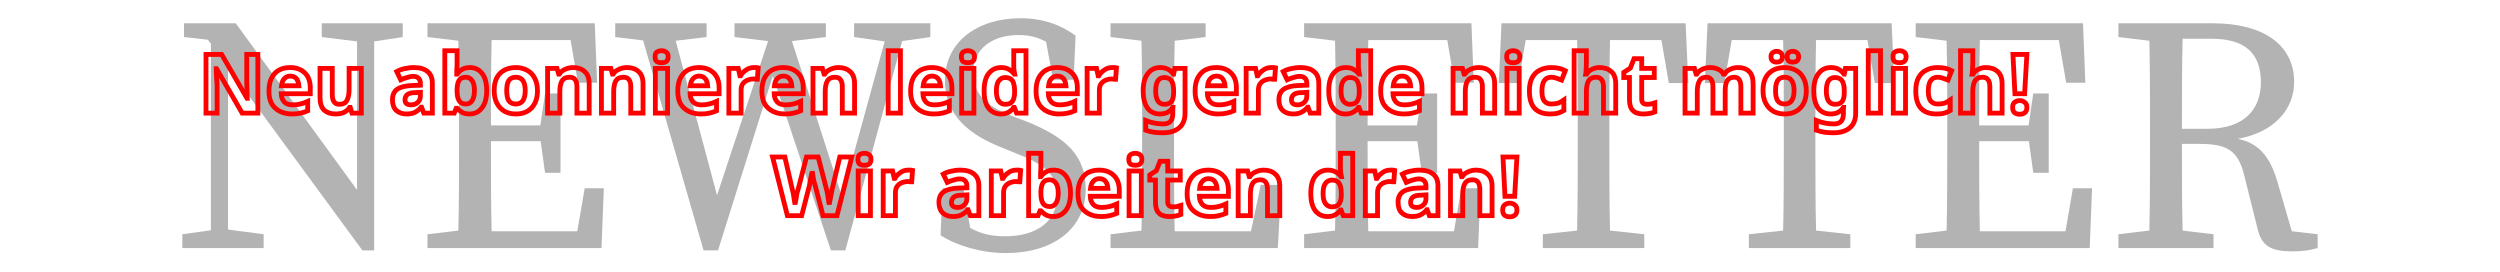
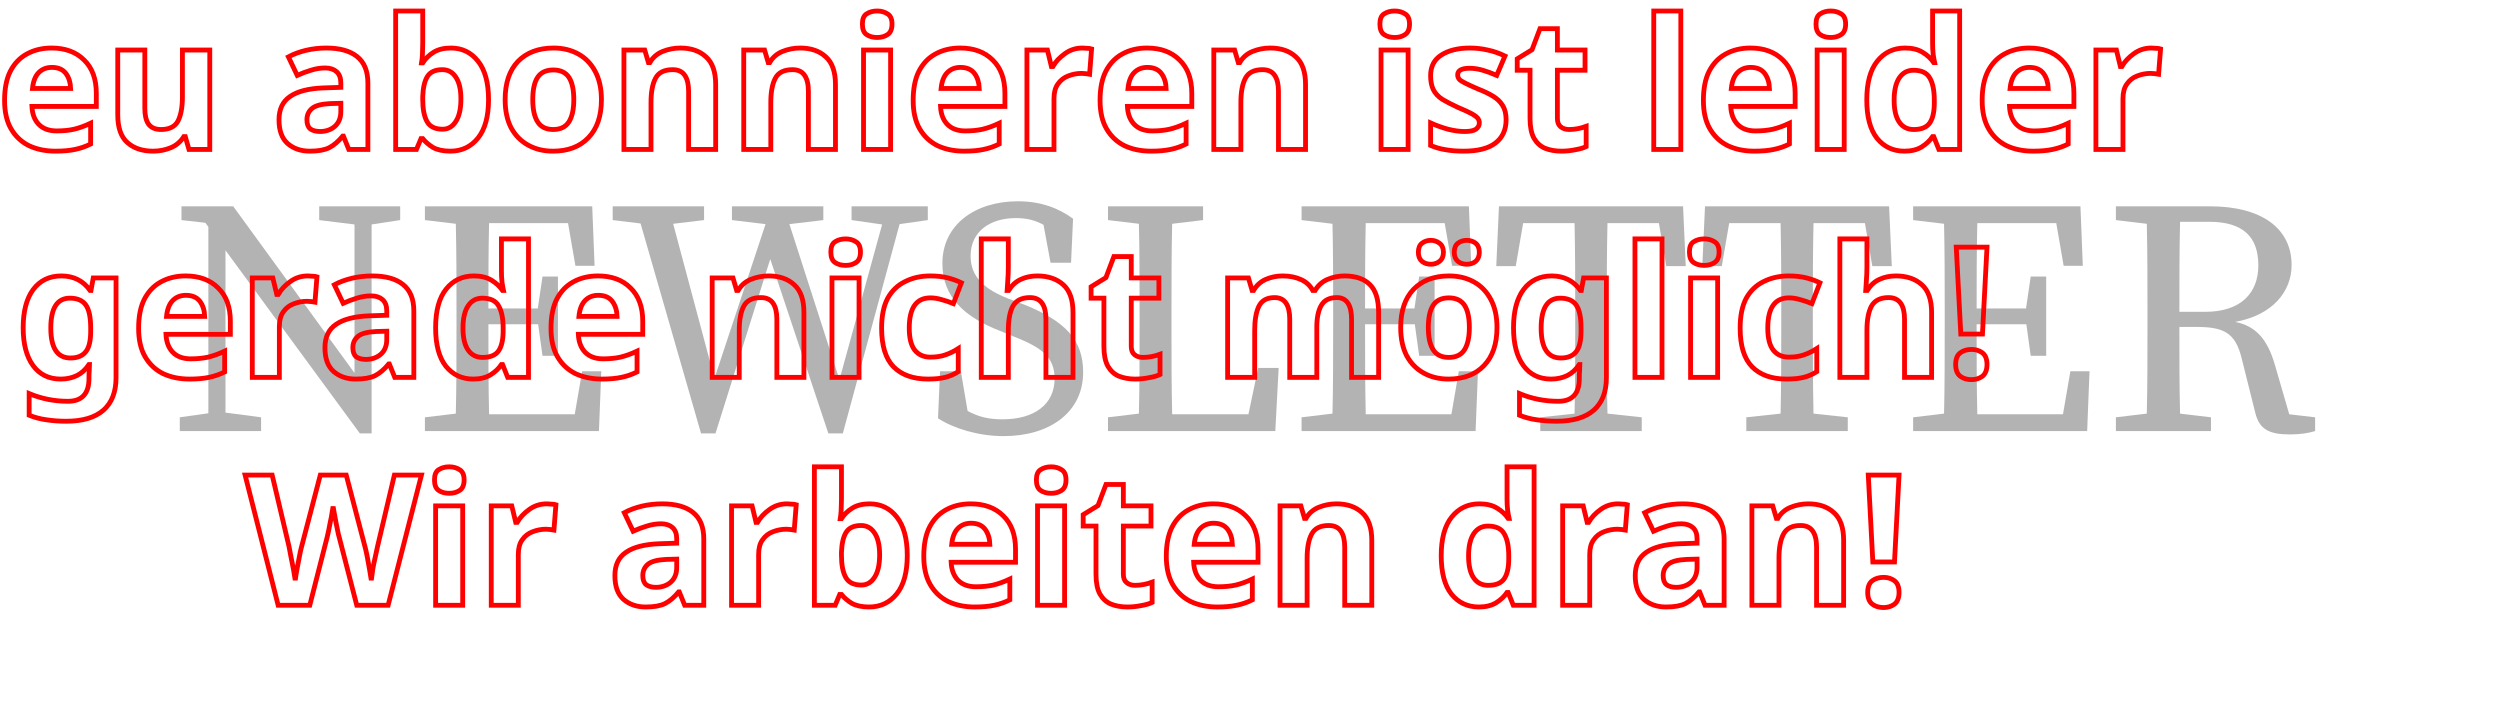
- <svg xmlns="http://www.w3.org/2000/svg" width="137.113mm" height="14.88mm" viewBox="0 0 137.113 14.88" version="1.1" id="svg8">
-   <defs id="defs2" />
+ <svg xmlns="http://www.w3.org/2000/svg" width="137.113mm" height="38.88mm" viewBox="0 0 137.113 38.88" version="1.1" id="svg8">
+   <defs id="defs2">
+     <rect x="21.718" y="56.239" width="1.515" height="22.048" id="rect518" />
+   </defs>
  <g id="layer1" transform="translate(-9.311337,-44.24106)">
-     <g aria-label="NEWSLETTER" transform="matrix(0.4606522,0,0,0.4606522,-14.31063,-32.77479)" style="font-style:normal;font-variant:normal;font-weight:normal;font-stretch:normal;font-size:40px;line-height:125%;font-family:'Source Serif Pro';-inkscape-font-specification:'Source Serif Pro, Normal';font-variant-ligatures:normal;font-variant-caps:normal;font-variant-numeric:normal;font-feature-settings:normal;text-align:start;letter-spacing:0px;word-spacing:0px;writing-mode:lr-tb;text-anchor:start;fill:#b3b3b3;fill-opacity:1;stroke:none;stroke-width:1px;stroke-linecap:butt;stroke-linejoin:miter;stroke-opacity:1" id="flowRoot4526">
+     <g aria-label="NEWSLETTER" transform="matrix(0.4606522,0,0,0.4606522,-14.45009,-22.73586)" style="font-style:normal;font-variant:normal;font-weight:normal;font-stretch:normal;font-size:40px;line-height:125%;font-family:'Source Serif Pro';-inkscape-font-specification:'Source Serif Pro, Normal';font-variant-ligatures:normal;font-variant-caps:normal;font-variant-numeric:normal;font-feature-settings:normal;text-align:start;letter-spacing:0px;word-spacing:0px;writing-mode:lr-tb;text-anchor:start;fill:#b3b3b3;fill-opacity:1;stroke:none;stroke-width:1px;stroke-linecap:butt;stroke-linejoin:miter;stroke-opacity:1" id="flowRoot4526">
      <path d="m 89.588,171.6 4.2,0.52 v 17.68 l -14.44,-19.84 h -6.16 v 1.64 l 2.84,0.32 0.36,0.48 v 22.2 l -3.4,0.48 v 1.64 h 9.68 v -1.64 l -4.24,-0.56 v -19.32 l 16,21.8 h 1.4 v -24.88 l 3.4,-0.52 v -1.64 h -9.64 z" id="path819" style="fill:#b3b3b3" />
      <path d="m 105.932,184.32 c 0,3.48 0,6.96 -0.08,10.32 l -3.68,0.44 v 1.64 h 20.72 l 0.28,-7.12 h -2.28 l -0.88,5.12 h -10.2 c -0.08,-3.32 -0.08,-6.72 -0.08,-10.72 h 5.92 l 0.52,3.76 h 1.84 v -9.44 h -1.84 l -0.56,3.8 h -5.88 c 0,-3.28 0,-6.76 0.08,-10.16 h 9.4 l 0.88,5.08 h 2.28 l -0.28,-7.08 h -19.92 v 1.64 l 3.68,0.44 c 0.08,3.44 0.08,6.88 0.08,10.32 z" id="path821" style="fill:#b3b3b3" />
      <path d="m 150.208,197 h 1.72 l 6.76,-24.92 3.36,-0.48 v -1.64 h -9.08 v 1.64 l 3.64,0.52 -5.08,18.48 -5.96,-18.52 4.04,-0.48 v -1.64 h -10.88 v 1.64 l 4,0.48 -6.08,18.36 -4.92,-18.4 3.68,-0.44 v -1.64 h -10.88 v 1.64 l 3.32,0.4 7.2,25 h 1.72 l 6.52,-20.76 z" id="path823" style="fill:#b3b3b3" />
      <path d="m 170.942,195.32 c -1.72,0 -2.92,-0.32 -4.16,-1 l -0.8,-4.72 h -2.48 l -0.24,5.6 c 1.84,1.2 4.8,2.12 7.8,2.12 5.56,0 9.48,-2.88 9.48,-7.6 0,-3.8 -2.04,-6.12 -7.28,-8.16 l -1.6,-0.6 c -2.88,-1.12 -4.52,-2.6 -4.52,-5.08 0,-2.96 2.36,-4.52 5.4,-4.52 1.24,0 2.24,0.24 3.28,0.8 l 0.84,4.52 h 2.44 l 0.24,-5.24 c -1.72,-1.28 -3.88,-2.08 -6.56,-2.08 -5.12,0 -9,2.8 -9,7.4 0,4.08 2.76,6.44 6.88,8.04 l 1.56,0.64 c 3.4,1.32 4.92,2.48 4.92,5.04 0,3.08 -2.44,4.84 -6.2,4.84 z" id="path825" style="fill:#b3b3b3" />
      <path d="m 187.26,182.36 v 2 c 0,3.4 0,6.84 -0.08,10.28 l -3.68,0.44 v 1.64 h 19.92 l 0.4,-7.52 h -2.44 l -1.16,5.52 h -9.08 c -0.08,-3.4 -0.08,-6.76 -0.08,-9.6 v -2.76 c 0,-3.44 0,-6.88 0.08,-10.32 l 3.68,-0.44 v -1.64 h -11.32 v 1.64 l 3.68,0.44 c 0.08,3.36 0.08,6.84 0.08,10.32 z" id="path827" style="fill:#b3b3b3" />
      <path d="m 210.307,184.32 c 0,3.48 0,6.96 -0.08,10.32 l -3.68,0.44 v 1.64 h 20.72 l 0.28,-7.12 h -2.28 l -0.88,5.12 h -10.2 c -0.08,-3.32 -0.08,-6.72 -0.08,-10.72 h 5.92 l 0.52,3.76 h 1.84 v -9.44 h -1.84 l -0.56,3.8 h -5.88 c 0,-3.28 0,-6.76 0.08,-10.16 h 9.4 l 0.88,5.08 h 2.28 l -0.28,-7.08 h -19.92 v 1.64 l 3.68,0.44 c 0.08,3.44 0.08,6.88 0.08,10.32 z" id="path829" style="fill:#b3b3b3" />
      <path d="m 239.128,184.32 c 0,3.48 0,6.92 -0.08,10.32 l -4.08,0.44 v 1.64 h 12.08 v -1.64 l -4.08,-0.44 c -0.08,-3.44 -0.08,-6.88 -0.08,-10.32 v -1.96 c 0,-3.52 0,-7 0.08,-10.4 h 6.12 l 0.88,5.12 h 2.32 l -0.32,-7.12 h -21.92 l -0.32,7.12 h 2.32 l 0.88,-5.12 h 6.12 c 0.08,3.48 0.08,6.96 0.08,10.4 z" id="path831" style="fill:#b3b3b3" />
      <path d="m 263.659,184.32 c 0,3.48 0,6.92 -0.08,10.32 l -4.08,0.44 v 1.64 h 12.08 v -1.64 l -4.08,-0.44 c -0.08,-3.44 -0.08,-6.88 -0.08,-10.32 v -1.96 c 0,-3.52 0,-7 0.08,-10.4 h 6.12 l 0.88,5.12 h 2.32 l -0.32,-7.12 h -21.92 l -0.32,7.12 h 2.32 l 0.88,-5.12 h 6.12 c 0.08,3.48 0.08,6.96 0.08,10.4 z" id="path833" style="fill:#b3b3b3" />
      <path d="m 283.12,184.32 c 0,3.48 0,6.96 -0.08,10.32 l -3.68,0.44 v 1.64 h 20.72 l 0.28,-7.12 h -2.28 l -0.88,5.12 h -10.2 c -0.08,-3.32 -0.08,-6.72 -0.08,-10.72 h 5.92 l 0.52,3.76 h 1.84 v -9.44 h -1.84 l -0.56,3.8 h -5.88 c 0,-3.28 0,-6.76 0.08,-10.16 h 9.4 l 0.88,5.08 h 2.28 l -0.28,-7.08 h -19.92 v 1.64 l 3.68,0.44 c 0.08,3.44 0.08,6.88 0.08,10.32 z" id="path835" style="fill:#b3b3b3" />
      <path d="m 314.58,171.8 c 4.12,0 5.88,1.84 5.88,5.2 0,3.2 -2,5.52 -6.32,5.52 h -3.08 c 0,-3.8 0,-7.2 0.08,-10.72 z m -7.32,12.52 c 0,3.48 0,6.96 -0.08,10.32 l -3.68,0.44 v 1.64 h 11.32 v -1.64 l -3.68,-0.44 c -0.08,-3.2 -0.08,-6.48 -0.08,-10.32 h 1.96 c 3.24,0 4.72,0.6 5.48,3.84 l 1.6,6.4 c 0.48,1.92 1.6,2.56 4.12,2.56 1.24,0 2.2,-0.16 3,-0.4 v -1.64 l -3.08,-0.36 -1.72,-5.92 c -0.92,-3.16 -2.36,-4.6 -4.72,-5.08 4.48,-0.8 6.72,-3.64 6.72,-6.76 0,-4.4 -3.6,-7 -9.72,-7 h -11.2 v 1.64 l 3.68,0.44 c 0.08,3.44 0.08,6.88 0.08,10.32 z" id="path837" style="fill:#b3b3b3" />
    </g>
-     <text xml:space="preserve" style="font-size:4.5px;font-family:'Source Sans Pro';-inkscape-font-specification:'Source Sans Pro';fill:none;stroke:#ff0000;stroke-width:0.265" x="75.147" y="50.443" id="text176">
-       <tspan id="tspan174" x="75.147" y="50.443" style="font-style:normal;font-variant:normal;font-weight:bold;font-stretch:normal;font-size:4.5px;font-family:'Source Sans Pro';-inkscape-font-specification:'Source Sans Pro Bold';text-align:center;text-anchor:middle;stroke-width:0.265">Neu abonnieren leider gerade nicht möglich! </tspan>
-       <tspan x="75.147" y="56.068" style="font-style:normal;font-variant:normal;font-weight:bold;font-stretch:normal;font-size:4.5px;font-family:'Source Sans Pro';-inkscape-font-specification:'Source Sans Pro Bold';text-align:center;text-anchor:middle;stroke-width:0.265" id="tspan335">Wir arbeiten dran!</tspan>
+     <text xml:space="preserve" style="font-size:10px;font-family:'Source Sans Pro';-inkscape-font-specification:'Source Sans Pro';fill:none;stroke:#ff0000;stroke-width:0.265" x="74.899" y="52.436" id="text176">
+       <tspan id="tspan174" x="74.899" y="52.436" style="font-style:normal;font-variant:normal;font-weight:bold;font-stretch:normal;font-size:10px;font-family:'Source Sans Pro';-inkscape-font-specification:'Source Sans Pro Bold';text-align:center;text-anchor:middle;stroke-width:0.265">Neu abonnieren ist leider </tspan>
+       <tspan x="74.899" y="64.936" style="font-style:normal;font-variant:normal;font-weight:bold;font-stretch:normal;font-size:10px;font-family:'Source Sans Pro';-inkscape-font-specification:'Source Sans Pro Bold';text-align:center;text-anchor:middle;stroke-width:0.265" id="tspan522">gerade nicht möglich! </tspan>
+       <tspan x="74.899" y="77.436" style="font-style:normal;font-variant:normal;font-weight:bold;font-stretch:normal;font-size:10px;font-family:'Source Sans Pro';-inkscape-font-specification:'Source Sans Pro Bold';text-align:center;text-anchor:middle;stroke-width:0.265" id="tspan335">Wir arbeiten dran!</tspan>
    </text>
+     <text xml:space="preserve" transform="matrix(0.2645833,0,0,0.2645833,9.311337,44.24106)" id="text516" style="font-style:normal;font-variant:normal;font-weight:bold;font-stretch:normal;font-size:20.787px;font-family:'Source Sans Pro';-inkscape-font-specification:'Source Sans Pro Bold';text-align:center;white-space:pre;shape-inside:url(#rect518);display:inline;fill:#b3b3b3;stroke:#ff0000;stroke-width:1.002" />
  </g>
</svg>
